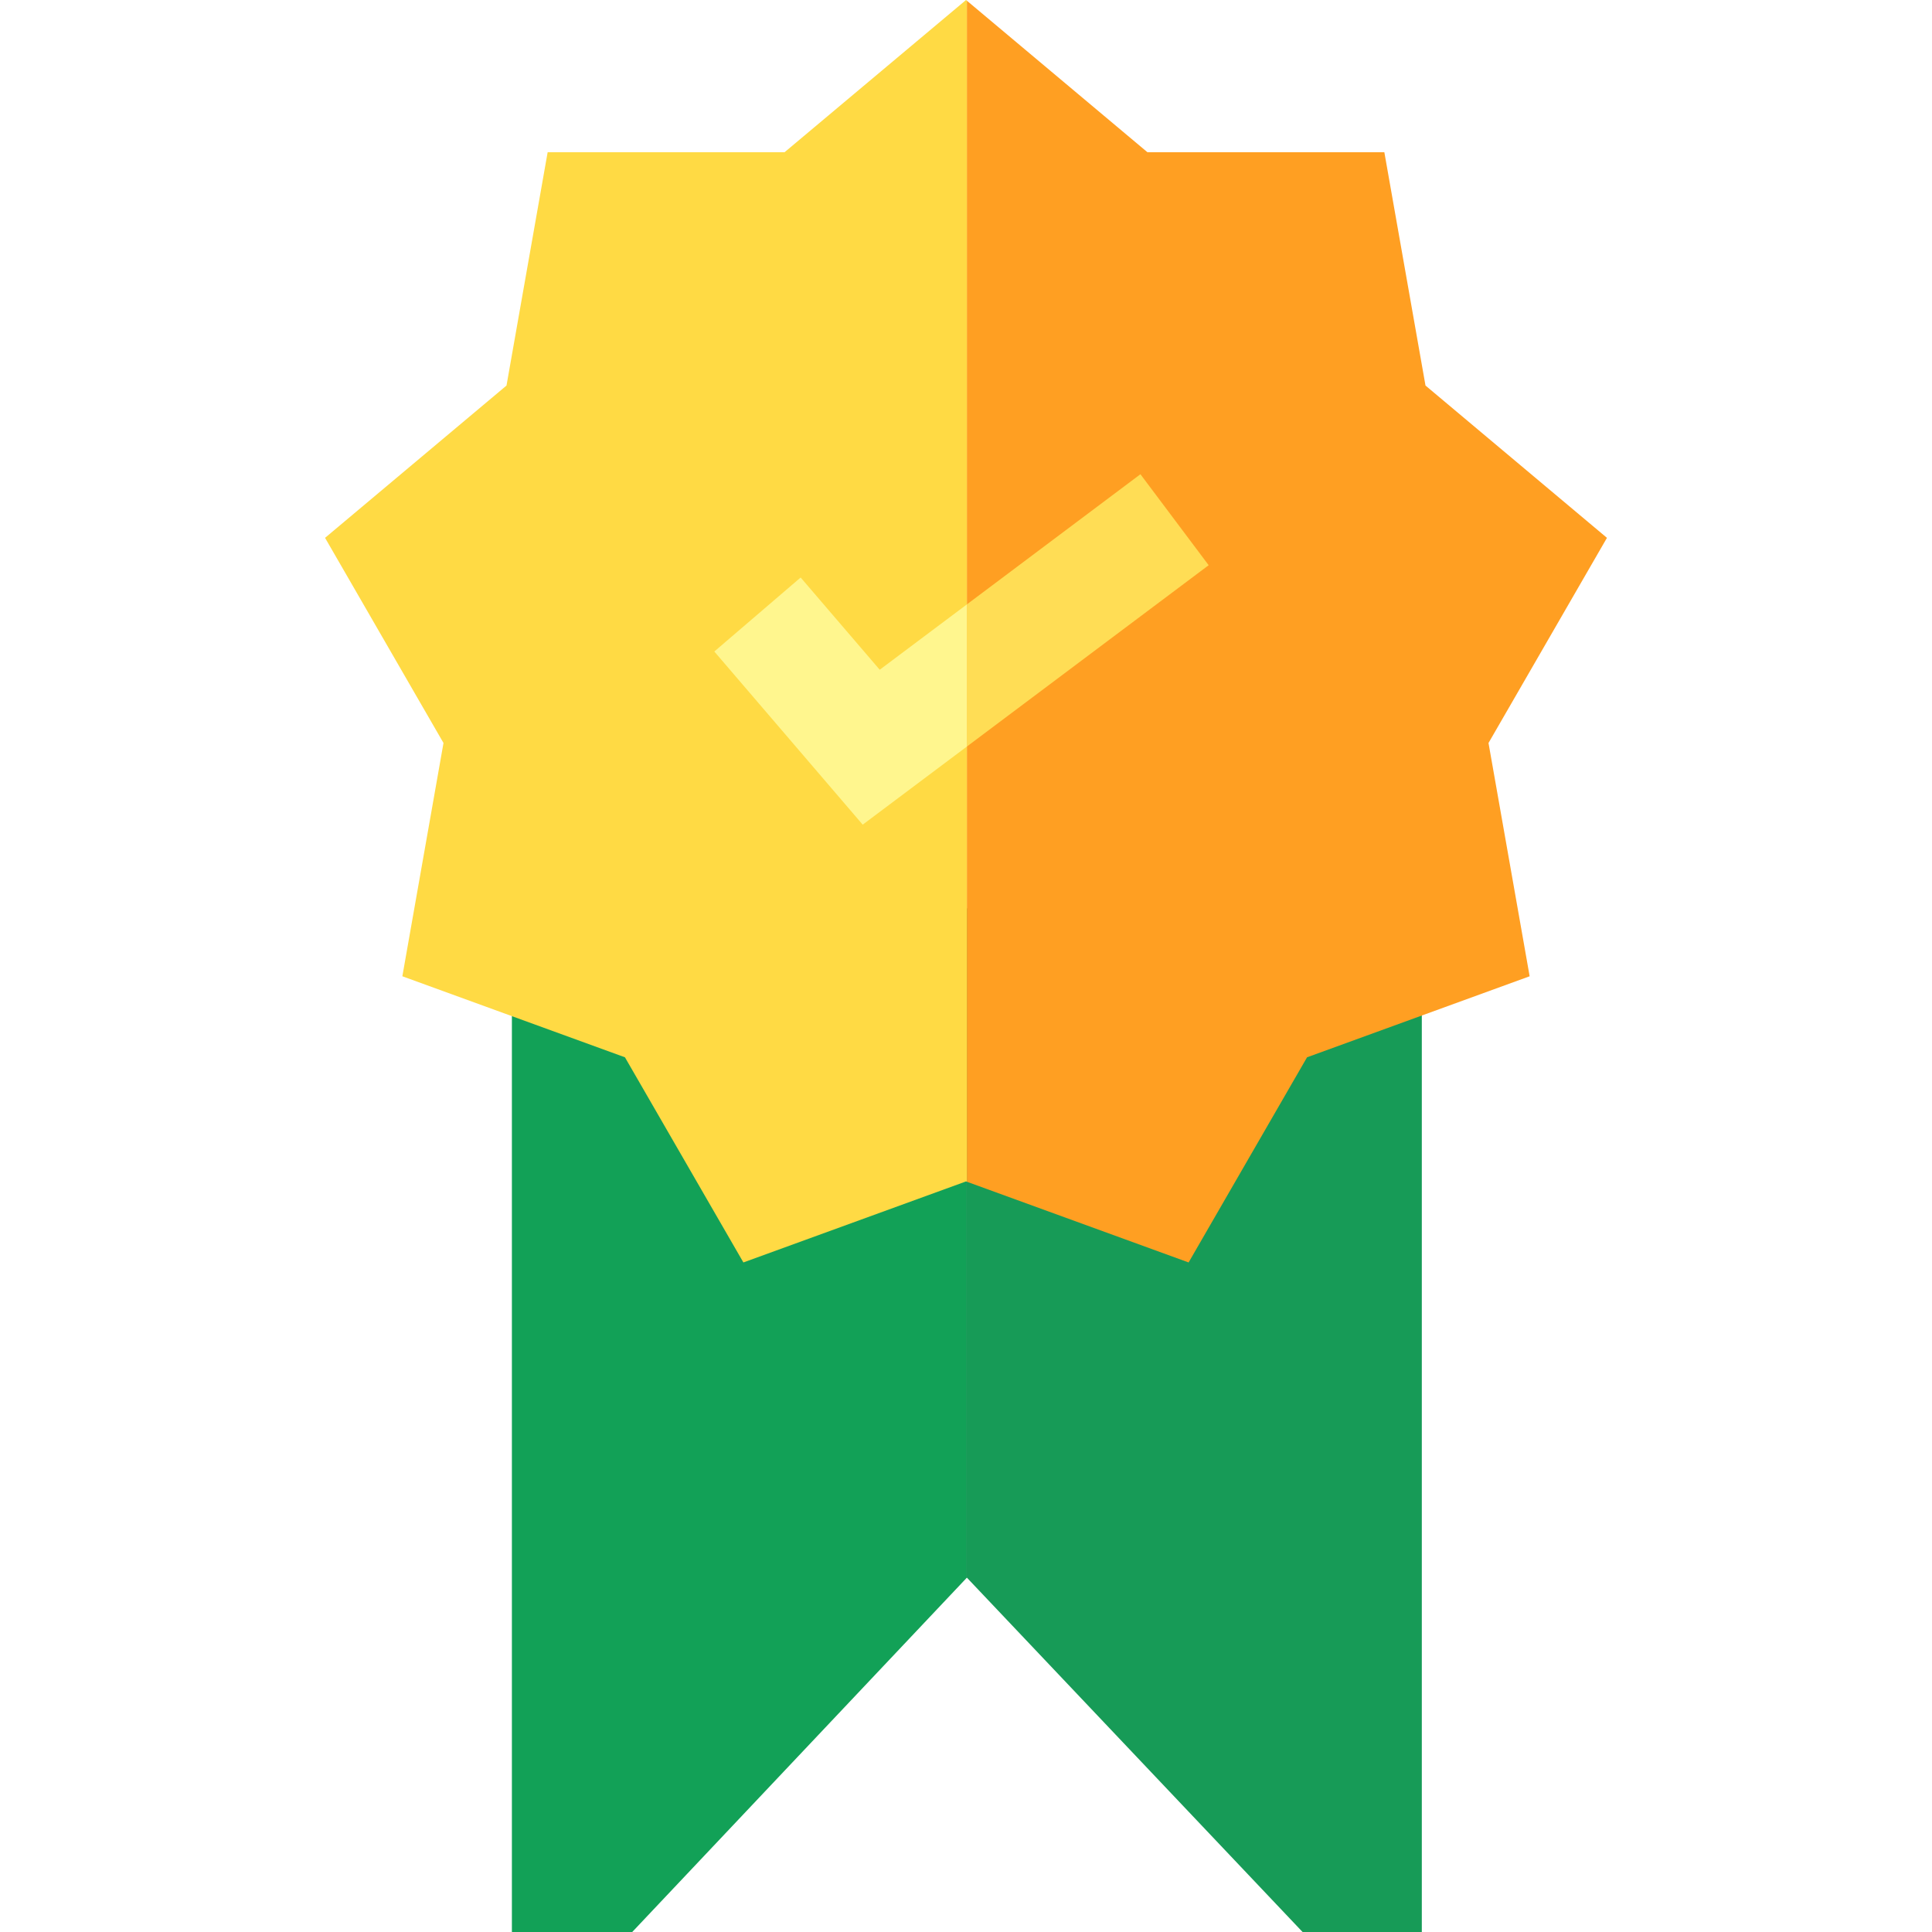
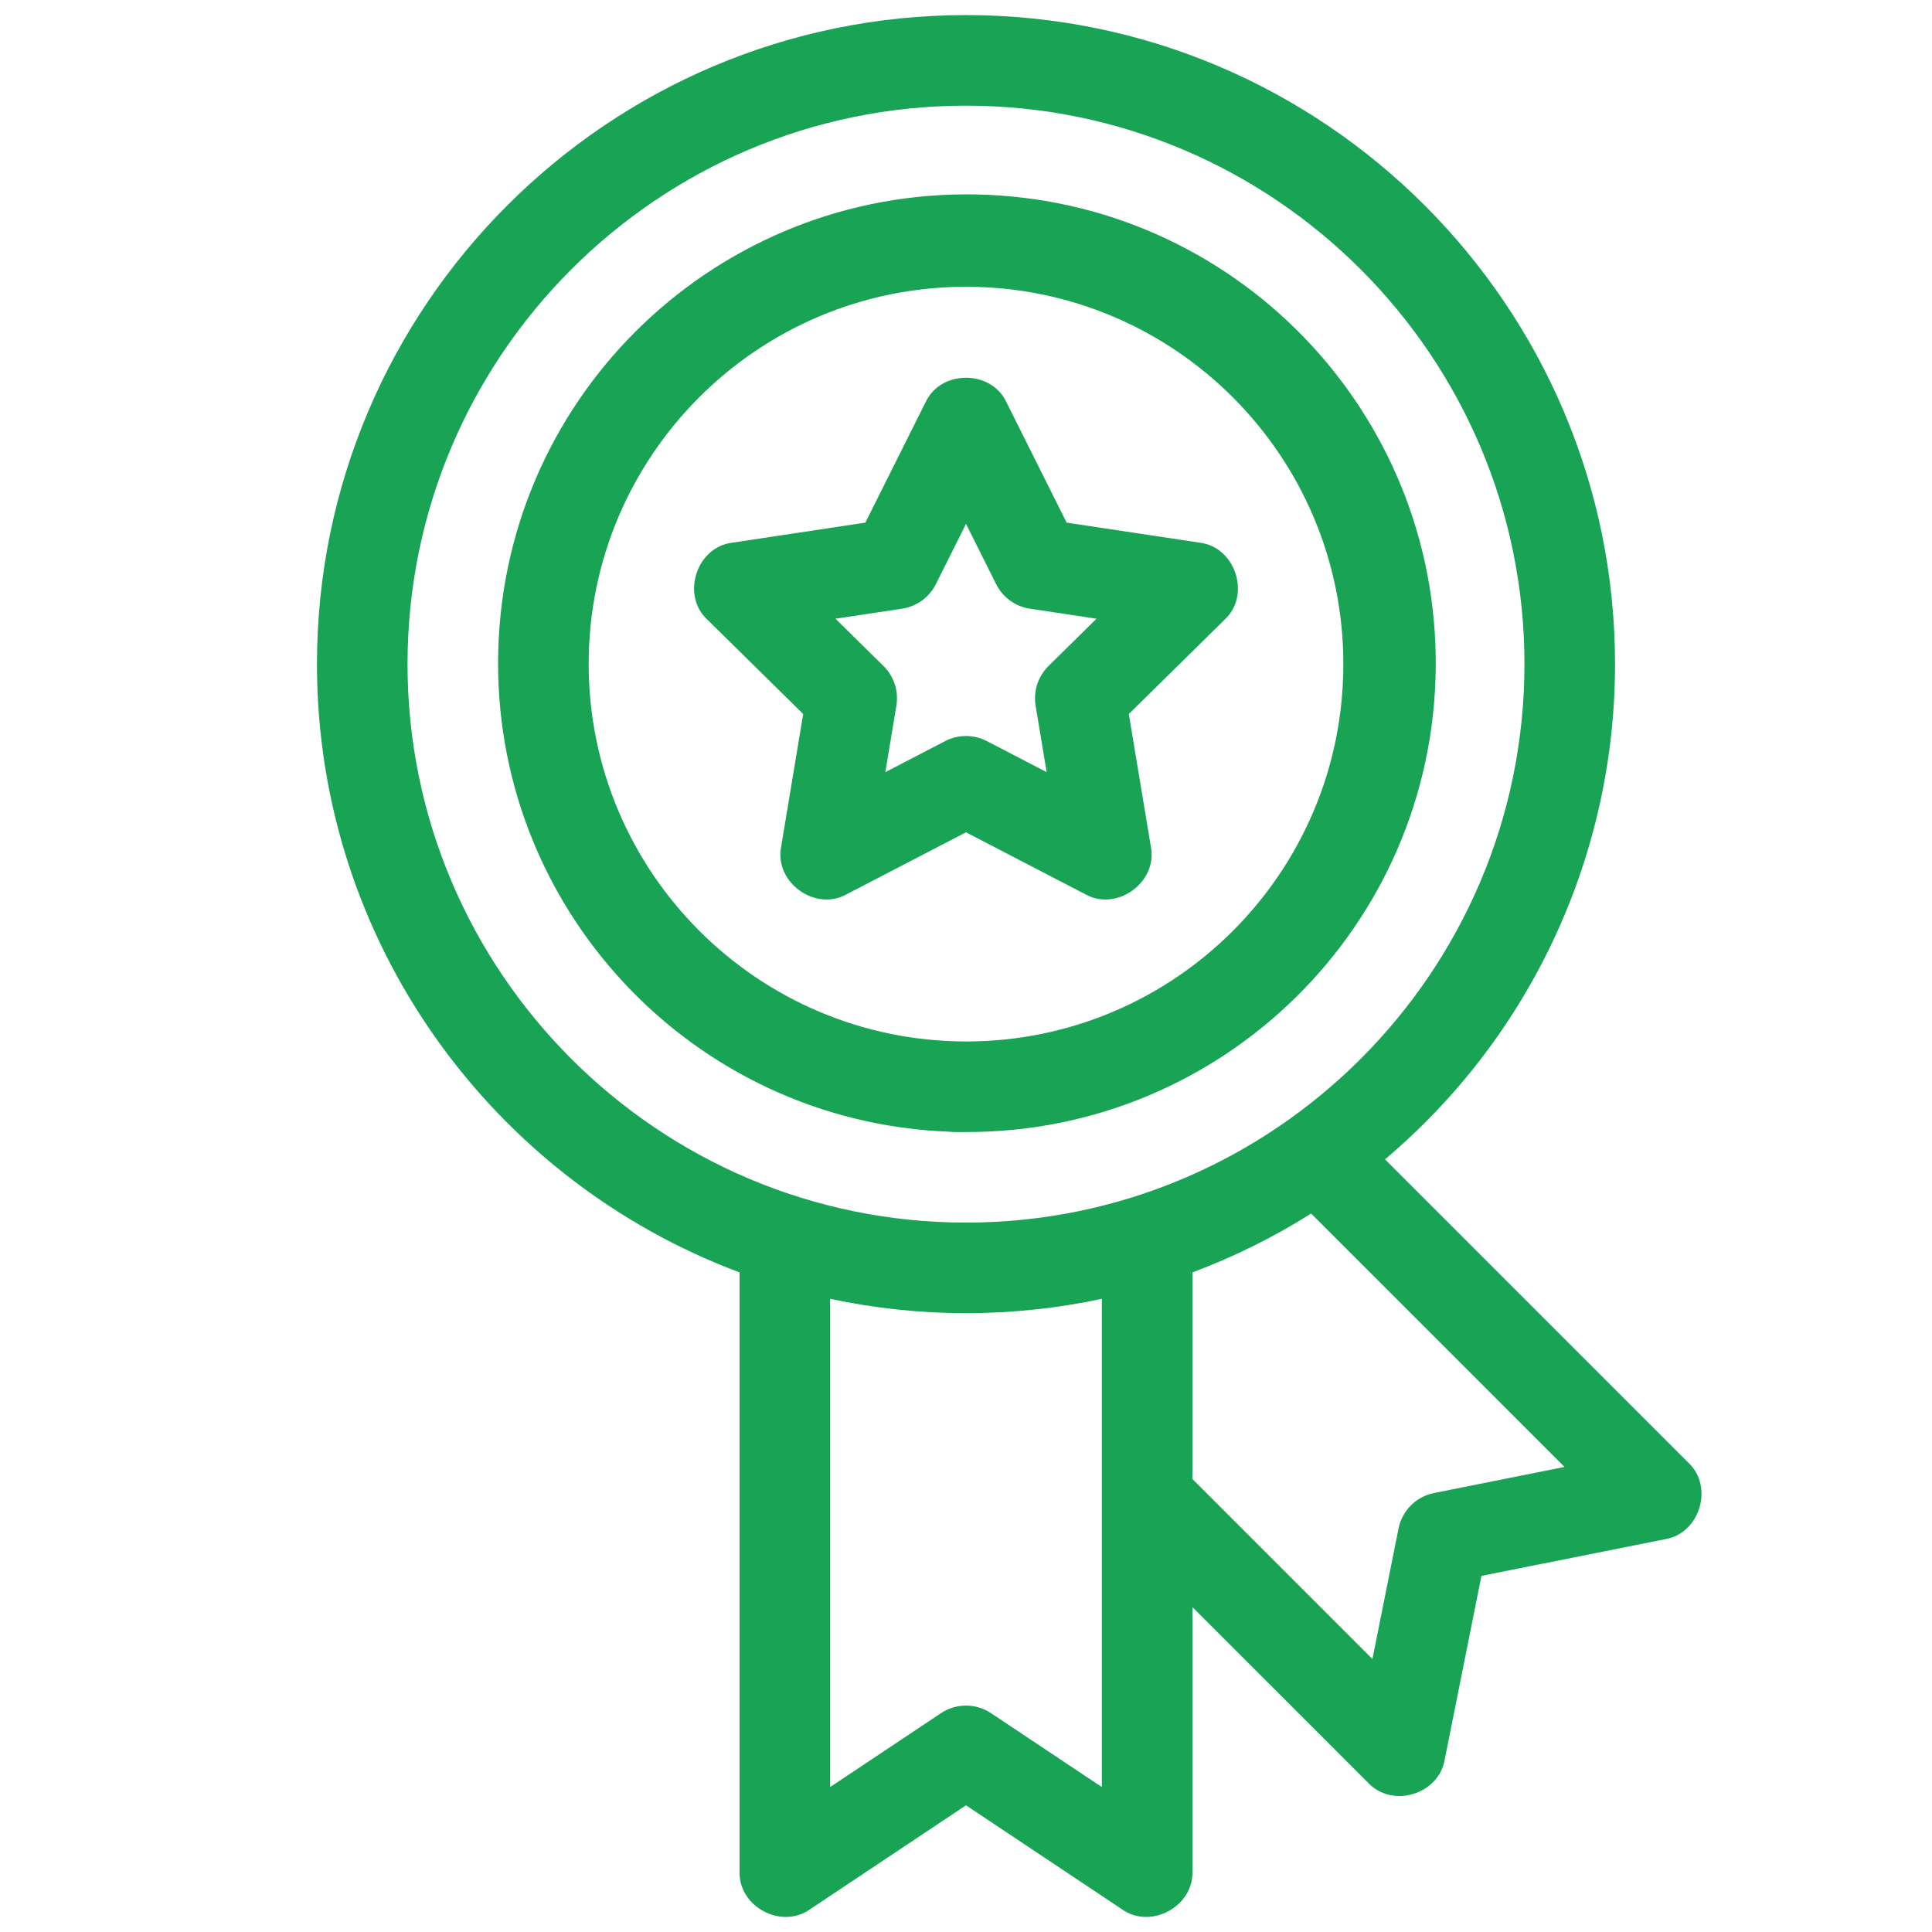
- <svg xmlns="http://www.w3.org/2000/svg" version="1.1" width="512" height="512" x="0" y="0" viewBox="0 0 509.58 509.58" style="enable-background:new 0 0 512 512" xml:space="preserve" class="">
+ <svg xmlns="http://www.w3.org/2000/svg" version="1.1" width="512" height="512" x="0" y="0" viewBox="0 0 512 512" style="enable-background:new 0 0 512 512" xml:space="preserve" class="">
  <g>
-     <g>
-       <path d="m375.015 239.58v270h-31.45l-88.54-93.46-.23.24v-176.78z" fill="#179b57" data-original="#2fc0f0" style="" class="" />
-       <path d="m254.795 239.58v176.78l-88.04 93.22h-31.74v-270z" fill="#12a157" data-original="#9ee2f8" style="" class="" />
-       <path d="m392.605 195.97 10.85 61.53-58.71 21.37-31.24 54.11-58.49-21.29v-311.51l47.64 39.98h62.48l10.85 61.53 47.86 40.17z" fill="#ff9f22" data-original="#ff9f22" style="" class="" />
-       <path d="m255.015.18v311.51l-.22-.08-58.72 21.37-31.24-54.11-58.71-21.37 10.85-61.53-31.24-54.11 47.86-40.17 10.85-61.53h62.48l47.87-40.16z" fill="#ffda44" data-original="#ffda44" style="" class="" />
-       <path d="m318.795 149.08-63.78 47.83v-37.49l45.78-34.34z" fill="#ffdd55" data-original="#ffdd55" style="" />
-       <path d="m255.015 159.42v37.49l-27.47 20.6-39.14-45.67 22.77-19.52 20.86 24.33z" fill="#fff68e" data-original="#fff68e" style="" class="" />
+     <g id="filled">
+       <path d="m252.92 300h3.08a124.245 124.245 0 1 0 -4.49-.09c.075.009.15.023.226.03.394.039.789.06 1.184.06zm-96.92-124a100 100 0 1 1 100 100 100.113 100.113 0 0 1 -100-100z" fill="#18a355" data-original="#000000" style="" class="" />
+       <path d="m447.445 387.635-80.4-80.4a171.682 171.682 0 0 0 60.955-131.235c0-94.841-77.159-172-172-172s-172 77.159-172 172c0 73.747 46.657 136.794 112 161.2v158.8c-.3 9.289 11.094 15.384 18.656 9.984l41.344-27.562 41.344 27.562c7.574 5.4 18.949-.7 18.656-9.984v-70.109l46.6 46.594c6.395 6.789 18.712 3.025 20.253-6.132l9.74-48.724 48.725-9.742c9.163-1.531 12.904-13.893 6.127-20.252zm-339.445-211.635c0-81.607 66.393-148 148-148s148 66.393 148 148-66.393 148-148 148-148-66.393-148-148zm154.656 278.016a12 12 0 0 0 -13.312 0l-29.344 19.562v-129.378a172.338 172.338 0 0 0 72 0v129.38zm117.381-58.353a12 12 0 0 0 -9.415 9.415l-6.913 34.58-47.709-47.709v-54.749a171.469 171.469 0 0 0 31.467-15.6l67.151 67.152z" fill="#18a355" data-original="#000000" style="" class="" />
+       <path d="m287.62 236.985c8.349 4.694 19.251-3.212 17.367-12.618l-5.841-35.145 25.384-25c7.049-6.5 2.89-19.3-6.634-20.415l-35.23-5.306-15.933-31.867c-4.009-8.713-17.457-8.711-21.466 0l-15.933 31.866-35.23 5.306c-9.526 1.119-13.681 13.911-6.634 20.415l25.384 25-5.841 35.145c-1.879 9.406 9 17.31 17.367 12.618l31.62-16.414zm-53-32.359 2.928-17.615a12 12 0 0 0 -3.417-10.516l-12.721-12.531 17.658-2.66a12 12 0 0 0 8.947-6.5l7.985-15.971 7.985 15.972a12 12 0 0 0 8.947 6.5l17.658 2.66-12.723 12.535a12 12 0 0 0 -3.417 10.516l2.928 17.615-15.849-8.231a12 12 0 0 0 -11.058 0z" fill="#18a355" data-original="#000000" style="" class="" />
    </g>
  </g>
</svg>
